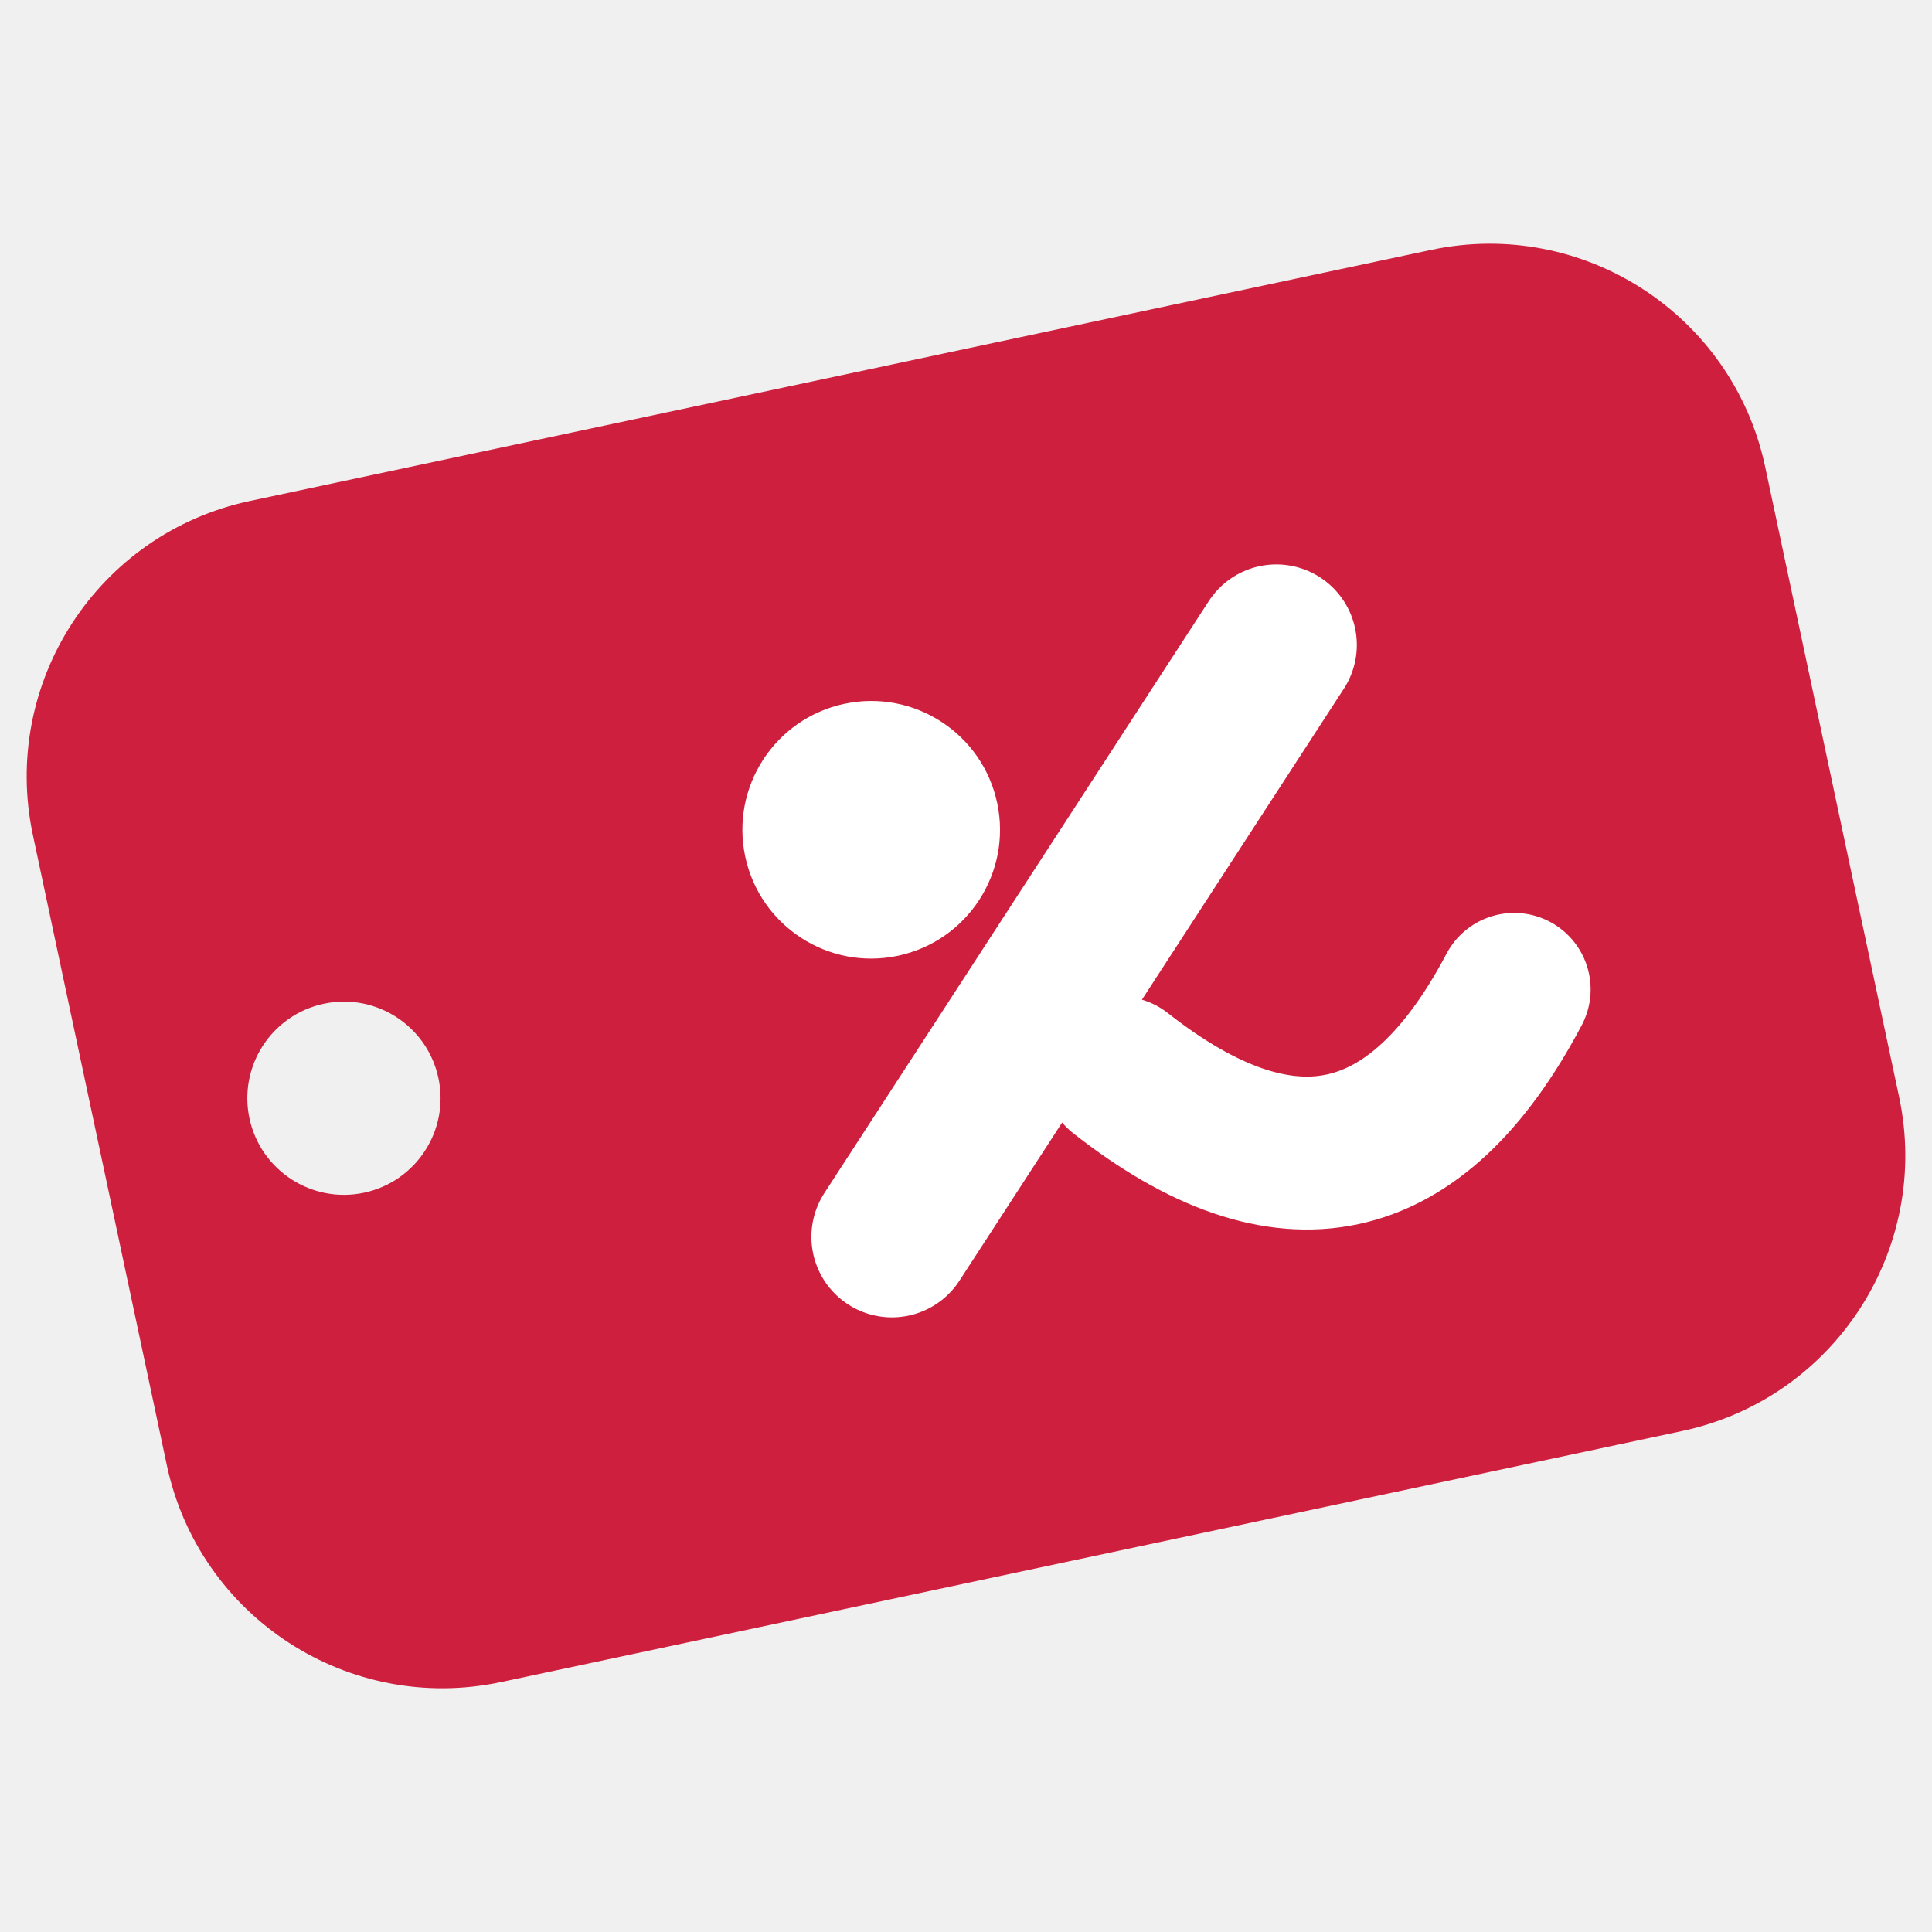
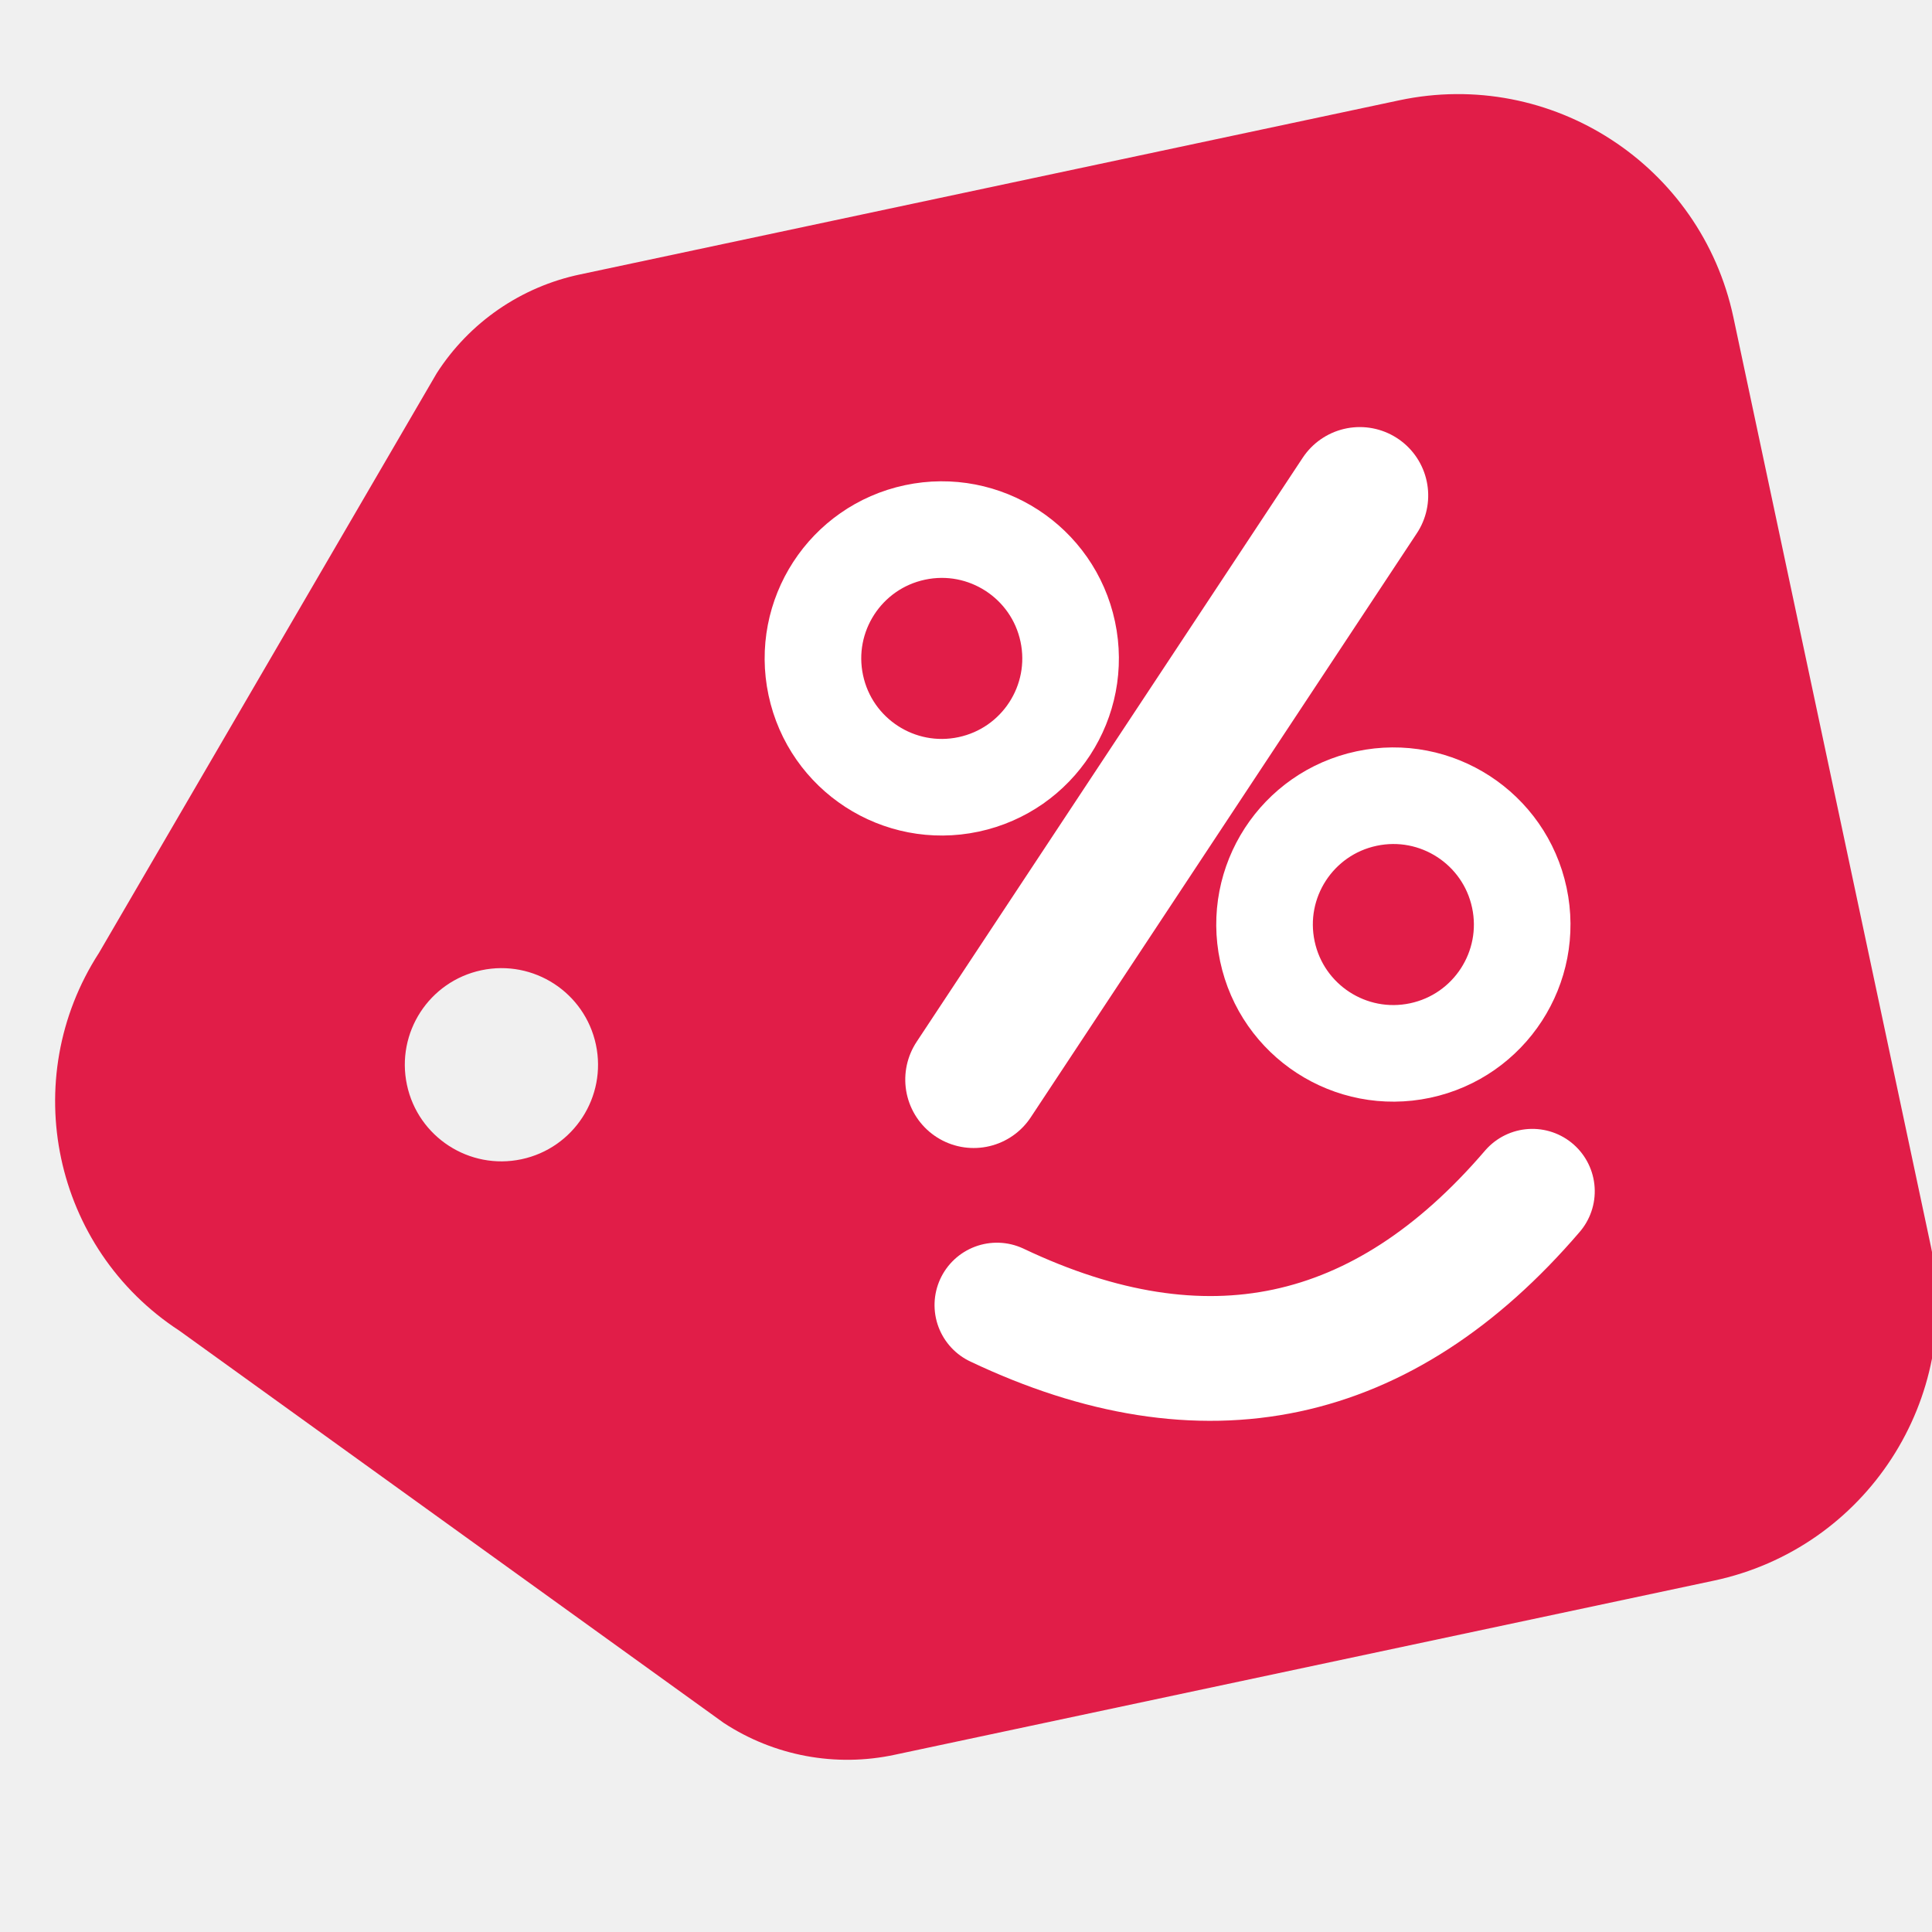
<svg xmlns="http://www.w3.org/2000/svg" viewBox="0 0 24 24">
  <g transform="rotate(-12 12 12)">
-     <path fill="#CF1F3E" fill-rule="evenodd" clip-rule="evenodd" d="M4.5 4.5h15A3.5 3.5 0 0 1 23 8v8a3.5 3.5 0 0 1-3.5 3.5h-15A3.5 3.5 0 0 1 1 16V8a3.5 3.5 0 0 1 3.5-3.5Zm-.4 6.3a1.2 1.2 0 1 0 0 2.4 1.2 1.2 0 0 0 0-2.4Z" />
-     <circle cx="11.2" cy="10.1" r="1.6" fill="#fff" />
-     <path d="M10.4 15.1 16.6 8.9" stroke="#fff" stroke-width="2" stroke-linecap="round" />
-     <path d="M13.6 13.7q2.5 3 5 0" stroke="#fff" stroke-width="1.9" stroke-linecap="round" fill="none" />
+     <path fill="#e11d48" fill-rule="evenodd" clip-rule="evenodd" d="M9.1 2.6h10.4A3.5 3.5 0 0 1 23 6.1v11.8a3.5 3.5 0 0 1-3.5 3.5H9.1a2.8 2.8 0 0 1-2-.83L1.5 14.4a3.4 3.4 0 0 1 0-4.8l5.6-6.17A2.8 2.8 0 0 1 9.1 2.6Zm-3 8.2a1.2 1.2 0 1 0 0 2.4 1.2 1.2 0 0 0 0-2.4Z" />
+     <circle cx="12.5" cy="8.2" r="1.6" fill="none" stroke="#fff" stroke-width="1.2" />
+     <circle cx="17.3" cy="12.6" r="1.6" fill="none" stroke="#fff" stroke-width="1.2" />
+     <path d="M11.8 13.4 18 7.3" stroke="#fff" stroke-width="1.7" stroke-linecap="round" />
+     <path d="M11.5 16.2q3.4 2.6 6.8 0" stroke="#fff" stroke-width="1.55" stroke-linecap="round" fill="none" />
  </g>
</svg>
